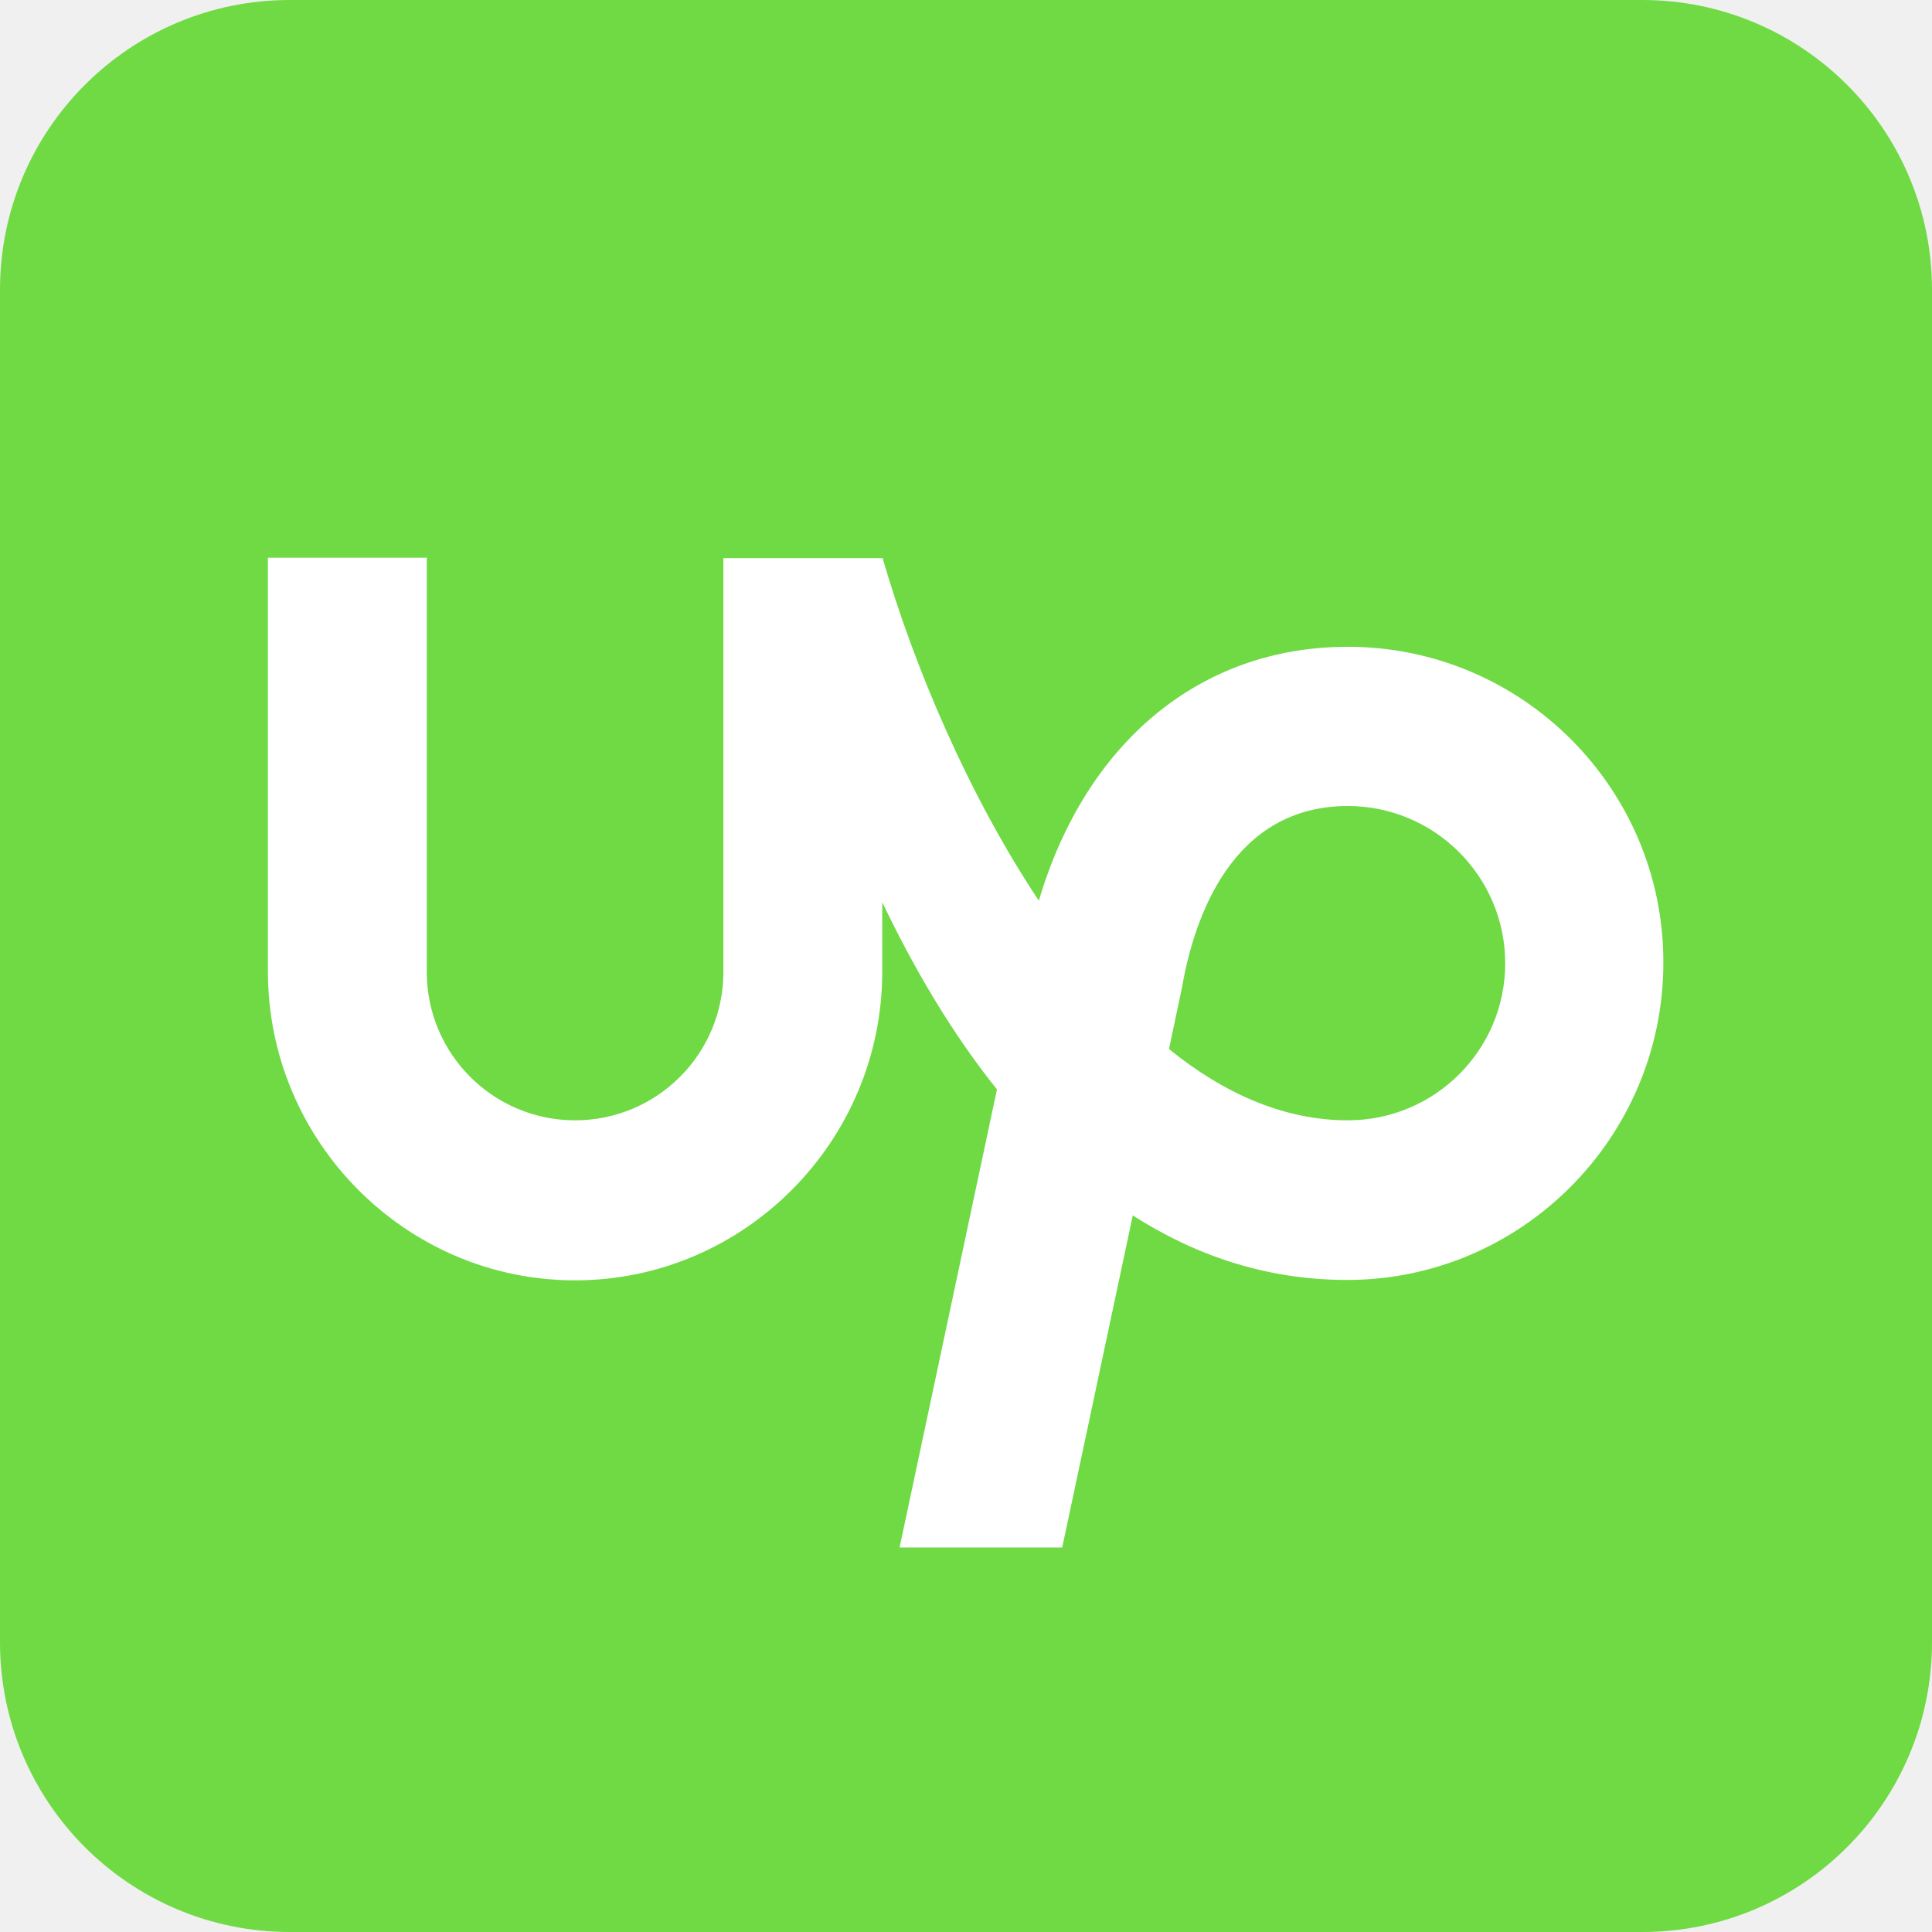
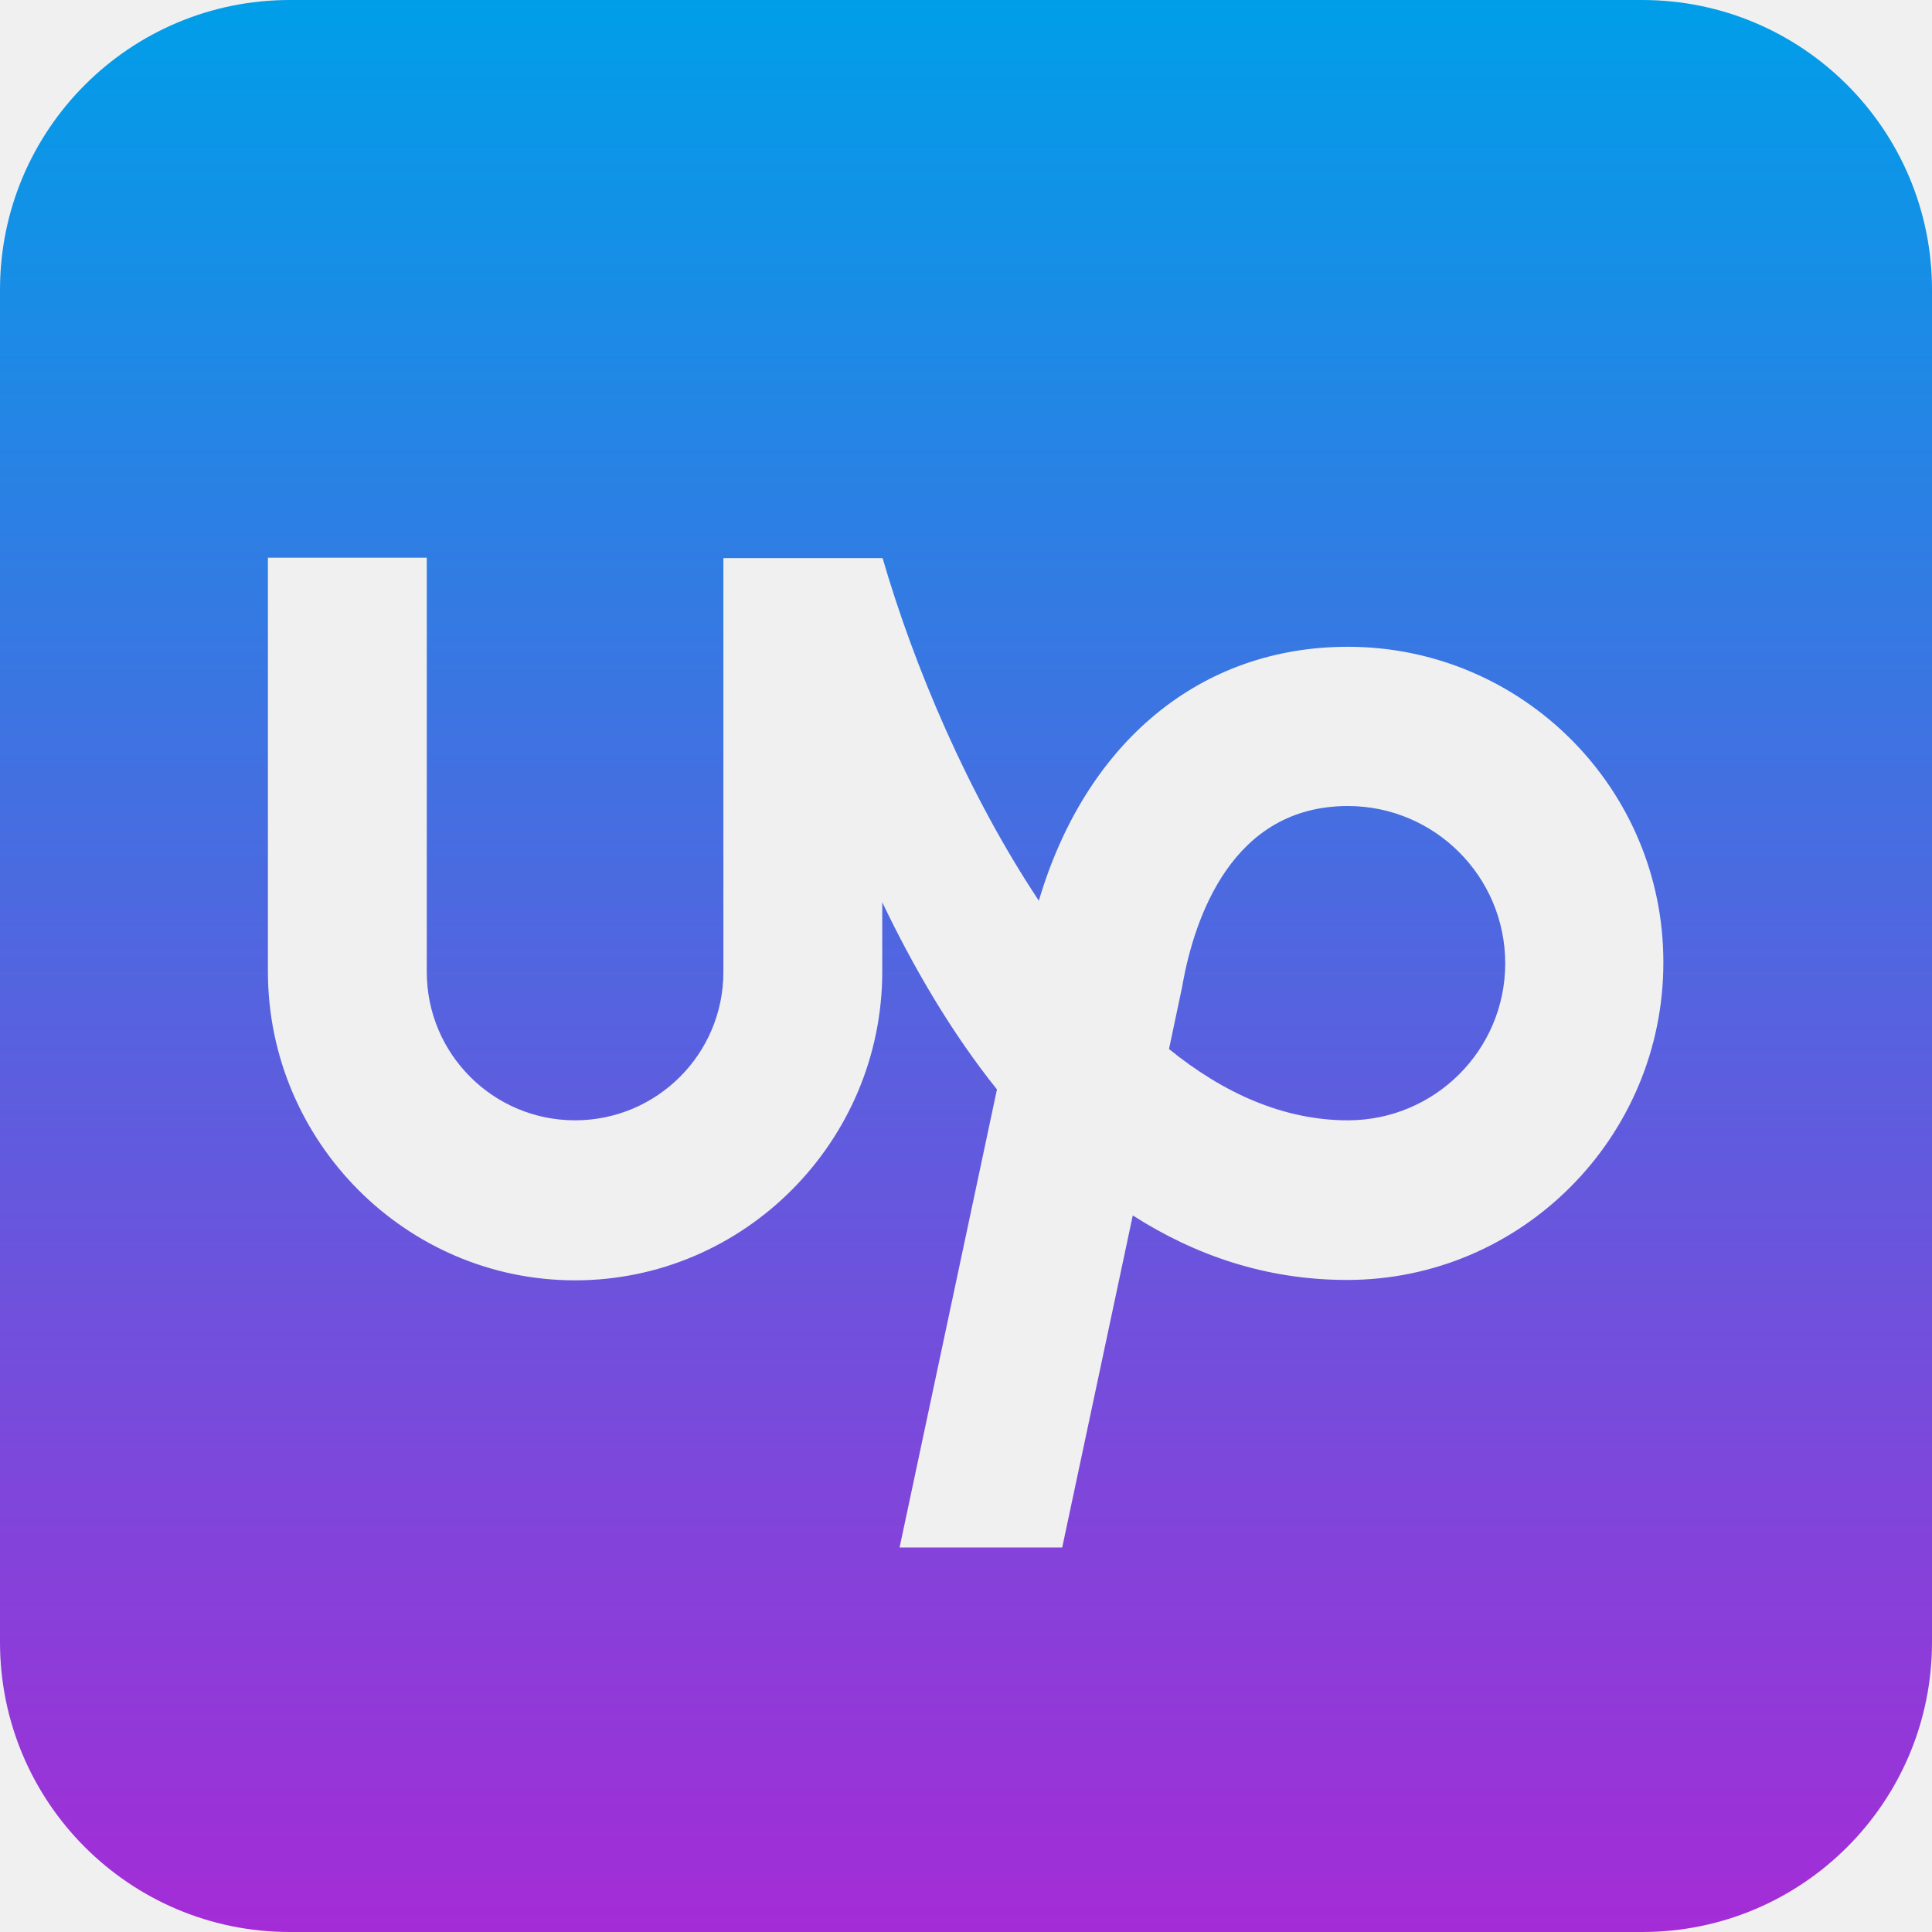
<svg xmlns="http://www.w3.org/2000/svg" width="40" height="40" viewBox="0 0 40 40" fill="none">
-   <g clip-path="url(#clip0_105_596)">
-     <path d="M34 0H6C2.686 0 0 2.686 0 6V34C0 37.314 2.686 40 6 40H34C37.314 40 40 37.314 40 34V6C40 2.686 37.314 0 34 0Z" fill="#6FDA44" />
-     <path d="M27.906 23.195C26.578 23.195 25.328 22.633 24.203 21.719L24.477 20.422L24.484 20.375C24.734 19 25.508 16.688 27.906 16.688C29.703 16.688 31.164 18.148 31.164 19.945C31.164 21.742 29.703 23.195 27.906 23.195ZM27.906 13.391C24.844 13.391 22.477 15.375 21.508 18.648C20.039 16.438 18.922 13.789 18.273 11.555H14.977V20.125C14.977 21.82 13.602 23.195 11.906 23.195C10.211 23.195 8.836 21.82 8.836 20.125V11.547H5.547V20.117C5.547 23.625 8.398 26.508 11.906 26.508C15.414 26.508 18.266 23.625 18.266 20.117V18.68C18.906 20.016 19.688 21.367 20.641 22.555L18.625 32.039H21.992L23.453 25.164C24.734 25.984 26.203 26.5 27.891 26.5C31.5 26.5 34.438 23.547 34.438 19.93C34.445 16.328 31.516 13.391 27.906 13.391Z" fill="white" />
+   <g clip-path="url(#clip0_144_64)">
+     <path d="M34 0C37.314 0 40 2.686 40 6V34C40 37.314 37.314 40 34 40H6C2.686 40 0 37.314 0 34V6C0 2.686 2.686 0 6 0H34ZM5.547 20.117C5.547 23.625 8.398 26.508 11.906 26.508C15.414 26.508 18.266 23.625 18.266 20.117V18.68C18.906 20.016 19.688 21.367 20.641 22.555L18.625 32.039H21.992L23.453 25.164C24.734 25.984 26.203 26.5 27.891 26.5C31.5 26.5 34.438 23.547 34.438 19.93C34.445 16.328 31.516 13.391 27.906 13.391C24.844 13.391 22.477 15.375 21.508 18.648C20.039 16.438 18.922 13.789 18.273 11.555H14.977V20.125C14.977 21.82 13.602 23.195 11.906 23.195C10.211 23.195 8.836 21.82 8.836 20.125V11.547H5.547V20.117ZM27.906 16.688C29.703 16.688 31.164 18.148 31.164 19.945C31.164 21.742 29.703 23.195 27.906 23.195C26.578 23.195 25.328 22.633 24.203 21.719L24.477 20.422L24.484 20.375C24.734 19 25.508 16.688 27.906 16.688Z" fill="url(#paint0_linear_144_64)" />
  </g>
  <defs>
-     <clipPath id="clip0_105_596">
+     <linearGradient id="paint0_linear_144_64" x1="20" y1="0" x2="20" y2="40" gradientUnits="userSpaceOnUse">
+       <stop stop-color="#009EE9" />
+       <stop offset="1" stop-color="#A42CD6" />
+     </linearGradient>
+     <clipPath id="clip0_144_64">
      <rect width="40" height="40" fill="white" />
    </clipPath>
  </defs>
</svg>
